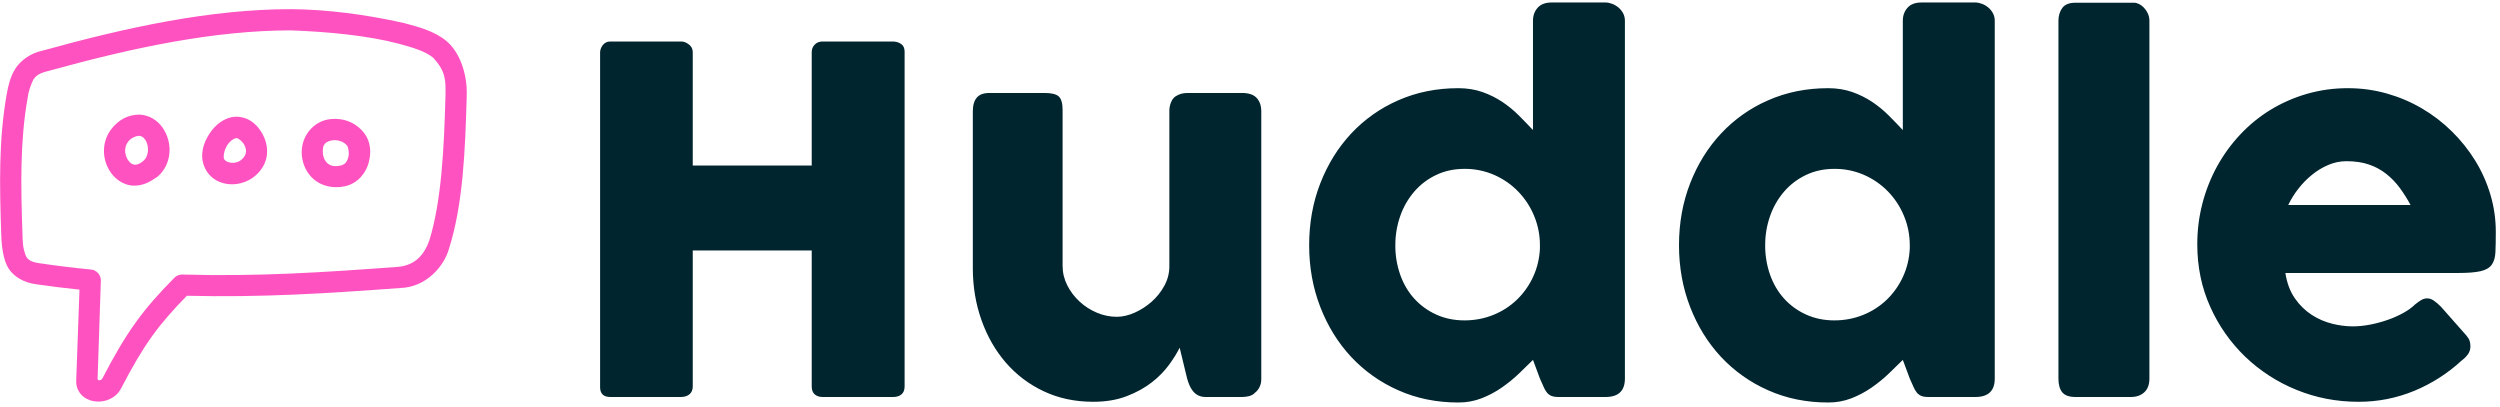
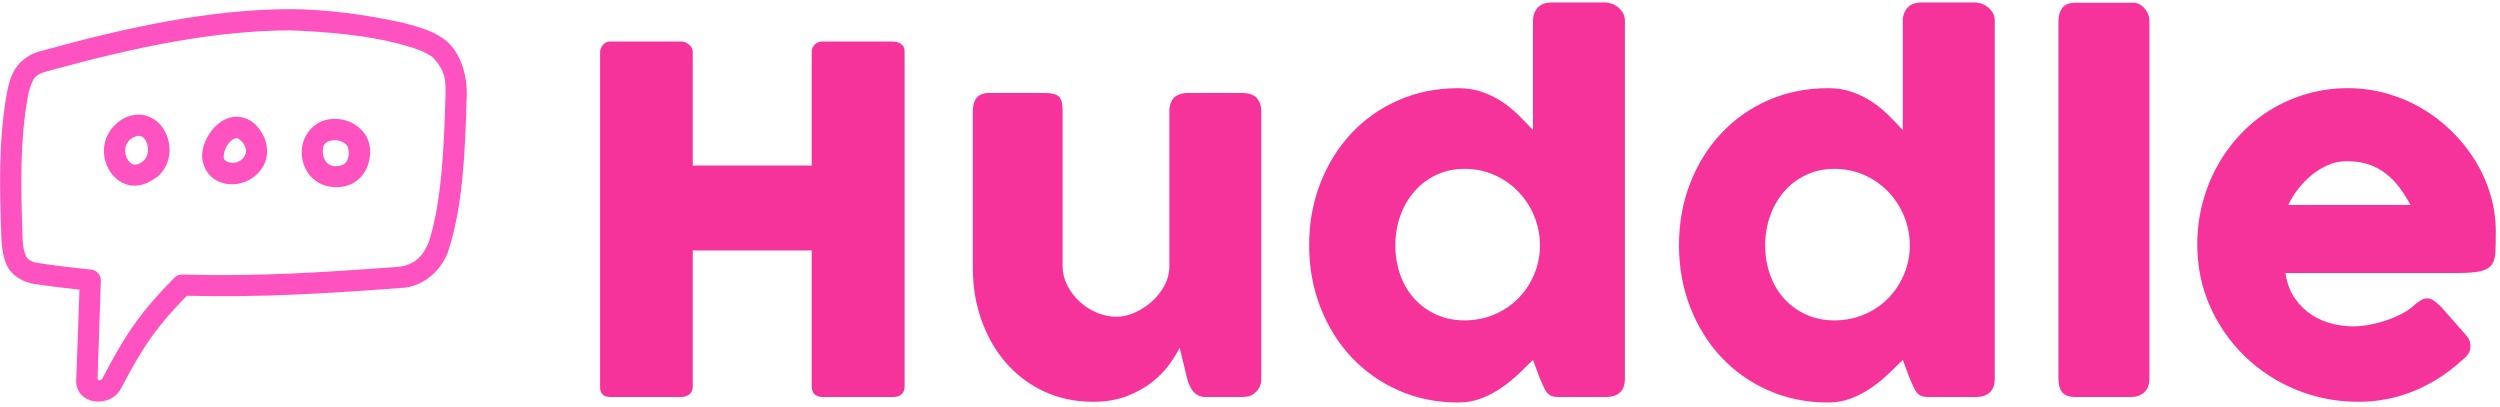
- <svg xmlns="http://www.w3.org/2000/svg" width="240" height="39">
+ <svg xmlns="http://www.w3.org/2000/svg" className="text-cyan-950 dark:text-white" width="240" height="39">
  <g fill-rule="nonzero" fill="none">
    <path d="M27.967.879C20.242.875 12.182 2.615 4.047 4.872c-1.033.208-2.041.884-2.574 1.72C.983 7.38.805 8.171.652 9c-.79 4.428-.694 8.776-.53 13.594.036 1.103.2 2.41.715 3.205.538.803 1.46 1.313 2.561 1.48a95.99 95.99 0 0 0 4.232.525l-.312 8.698c-.048.692.29 1.267.71 1.598.376.286.795.413 1.225.445.86.065 1.869-.303 2.37-1.257 2.195-4.224 3.572-6.089 6.317-8.895 7.158.176 13.407-.222 20.482-.745 2.501-.065 4.218-2.11 4.672-3.743 1.357-4.232 1.568-9.456 1.712-14.737.061-2.093-.665-4.148-1.95-5.234-1.222-.991-2.702-1.35-4.058-1.718C35.031 1.363 31.263.905 27.967.879zm10.29 3.31c1.358.369 2.555.724 3.31 1.337 1.26 1.339 1.218 2.23 1.2 3.675-.142 5.122-.388 10.093-1.544 13.86-.498 1.405-1.366 2.405-3.006 2.556-7.208.533-13.462.945-20.707.739a1.032 1.032 0 0 0-.763.302c-3.044 3.074-4.601 5.21-6.921 9.676-.054.102-.171.164-.315.175-.097-.005-.136-.08-.142-.148l.314-9.432c.019-.509-.401-.995-.907-1.05a95.48 95.48 0 0 1-5.06-.62c-.726-.111-.994-.31-1.193-.606-.346-.825-.338-1.335-.365-2.128-.162-4.775-.242-8.948.491-13.1.068-.614.298-1.242.542-1.767.404-.632 1.023-.725 1.644-.897 7.956-2.197 15.74-3.84 23.068-3.845 3.592.13 7.364.49 10.354 1.273zm-27.479 8.09c-1.096 1.313-.987 3.096-.14 4.29.442.625 1.132 1.128 1.972 1.242 1.091.09 1.783-.352 2.53-.86 1.353-1.176 1.49-3.228.461-4.71-.524-.755-1.362-1.208-2.218-1.24-1.172.012-1.968.535-2.605 1.277zm11.856-1.072c-1.092.035-1.975.791-2.514 1.607-.617.933-.977 2.101-.478 3.246.96 2.203 4.277 2.176 5.6-.063.61-1.032.454-2.205 0-3.056-.452-.85-1.136-1.543-2.131-1.702a2.494 2.494 0 0 0-.477-.032zm9.625.207c-.34-.008-.69.024-1.018.111-1.312.35-2.429 1.704-2.26 3.437.086.872.487 1.722 1.21 2.308.723.585 1.773.847 2.88.62 1.272-.26 2.06-1.285 2.323-2.275.263-.99.197-1.999-.414-2.817a3.47 3.47 0 0 0-2.72-1.384zm-18.965 1.623c.245.002.438.08.637.366.445.642.321 1.615-.128 2.005-.447.39-.726.424-.922.398-.196-.027-.395-.162-.573-.414-.34-.48-.44-1.256.007-1.81.238-.316.675-.513.98-.545zm9.483.223c.038.006.464.253.668.636.204.383.242.739.048 1.066-.577.976-1.804.712-1.99.287-.07-.162-.017-.813.32-1.32.335-.509.757-.7.954-.67zm10.564.748c.062.083.213.64.096 1.082-.118.442-.31.715-.78.811-.602.124-.94 0-1.193-.207-.254-.205-.425-.552-.462-.923-.09-.92.24-1.133.764-1.273.61-.15 1.3.112 1.575.51z" fill="#FF52C1" />
-     <path d="M57.61 4.996c.016-.26.111-.494.287-.701a.875.875 0 0 1 .701-.31h6.826c.23 0 .467.096.712.287a.883.883 0 0 1 .368.724v10.893h11.421V4.996c0-.276.096-.513.287-.712.192-.2.44-.3.747-.3h6.734c.306 0 .574.077.804.23.23.154.345.399.345.736V37.1c0 .337-.1.59-.3.758-.198.169-.459.253-.78.253h-6.803c-.306 0-.555-.084-.747-.253-.191-.168-.287-.42-.287-.758V24.047H66.504V37.1c0 .322-.104.57-.31.747-.207.176-.487.264-.84.264h-6.756c-.643 0-.972-.299-.988-.896V4.996zm62.875 32.725c-.199.168-.41.275-.632.321a3.123 3.123 0 0 1-.631.07h-3.47c-.276 0-.514-.05-.713-.15-.2-.1-.368-.234-.506-.402a2.384 2.384 0 0 1-.344-.575 4.884 4.884 0 0 1-.23-.666l-.712-2.942c-.23.475-.563 1.015-1 1.62a8.495 8.495 0 0 1-1.666 1.7c-.674.53-1.479.974-2.413 1.334-.935.36-2.007.54-3.218.54-1.746 0-3.332-.337-4.757-1.011a10.904 10.904 0 0 1-3.642-2.758c-1.003-1.164-1.781-2.524-2.332-4.08-.552-1.554-.828-3.213-.828-4.974V10.695c0-.582.127-1.022.38-1.321.252-.299.654-.448 1.206-.448h5.308c.66 0 1.111.11 1.356.333.245.222.368.655.368 1.298v14.96c0 .66.15 1.284.448 1.874.299.59.693 1.11 1.184 1.562.49.452 1.045.809 1.666 1.069.62.26 1.252.39 1.896.39.551 0 1.122-.13 1.712-.39a6.361 6.361 0 0 0 1.631-1.046c.498-.436.908-.95 1.23-1.54.322-.59.482-1.214.482-1.872V10.626c0-.26.05-.52.15-.781.1-.26.249-.46.448-.598.199-.122.387-.206.563-.252.176-.046.38-.07.609-.07h5.194c.658 0 1.133.162 1.424.483.291.322.437.751.437 1.287v25.716c0 .29-.065.559-.195.804s-.31.437-.54.574l.137-.068zm26.681-3.172c-.414.414-.87.858-1.367 1.333-.498.475-1.046.92-1.643 1.333a9.3 9.3 0 0 1-1.93 1.023 6.097 6.097 0 0 1-2.23.402c-2.083 0-4.002-.39-5.757-1.172a13.777 13.777 0 0 1-4.527-3.206c-1.264-1.356-2.252-2.953-2.964-4.792-.713-1.838-1.069-3.814-1.069-5.929 0-2.13.356-4.11 1.069-5.94.712-1.83 1.7-3.424 2.964-4.78a13.635 13.635 0 0 1 4.527-3.194c1.755-.774 3.674-1.161 5.757-1.161.843 0 1.613.123 2.31.368a8.51 8.51 0 0 1 1.907.942c.575.383 1.103.816 1.586 1.298.482.483.938.954 1.367 1.414V1.985c0-.49.15-.903.448-1.24.299-.338.747-.506 1.345-.506h5.17c.2 0 .41.042.632.126.222.085.425.203.61.357.183.153.332.337.447.551.115.215.173.452.173.712v34.357c0 1.18-.62 1.77-1.862 1.77h-4.504c-.306 0-.544-.04-.712-.116a1.13 1.13 0 0 1-.426-.333 2.319 2.319 0 0 1-.31-.551 17.13 17.13 0 0 0-.344-.77l-.667-1.793zm-13.214-11.008a8.39 8.39 0 0 0 .471 2.839c.314.88.762 1.643 1.345 2.286a6.384 6.384 0 0 0 2.102 1.528c.82.376 1.728.563 2.724.563.98 0 1.903-.176 2.769-.528a7.058 7.058 0 0 0 2.263-1.46 7.256 7.256 0 0 0 1.552-2.194c.39-.843.609-1.747.655-2.712v-.322a7.26 7.26 0 0 0-.552-2.803 7.427 7.427 0 0 0-1.528-2.344 7.242 7.242 0 0 0-2.298-1.597 6.977 6.977 0 0 0-2.861-.586c-.996 0-1.904.195-2.724.586-.82.39-1.52.923-2.102 1.597a7.236 7.236 0 0 0-1.345 2.344 8.35 8.35 0 0 0-.47 2.803zm48.72 11.008c-.414.414-.87.858-1.368 1.333-.498.475-1.046.92-1.643 1.333a9.3 9.3 0 0 1-1.93 1.023 6.097 6.097 0 0 1-2.23.402c-2.083 0-4.002-.39-5.756-1.172a13.777 13.777 0 0 1-4.528-3.206c-1.263-1.356-2.252-2.953-2.964-4.792-.712-1.838-1.069-3.814-1.069-5.929 0-2.13.357-4.11 1.069-5.94s1.7-3.424 2.964-4.78a13.635 13.635 0 0 1 4.528-3.194c1.754-.774 3.673-1.161 5.756-1.161.843 0 1.613.123 2.31.368a8.51 8.51 0 0 1 1.907.942c.575.383 1.103.816 1.586 1.298.483.483.938.954 1.367 1.414V1.985c0-.49.15-.903.448-1.24.3-.338.747-.506 1.345-.506h5.17c.2 0 .41.042.632.126.223.085.426.203.61.357.183.153.333.337.448.551.114.215.172.452.172.712v34.357c0 1.18-.62 1.77-1.862 1.77h-4.504c-.306 0-.544-.04-.712-.116a1.13 1.13 0 0 1-.425-.333 2.319 2.319 0 0 1-.31-.551 17.13 17.13 0 0 0-.345-.77l-.667-1.793zm-13.215-11.008a8.39 8.39 0 0 0 .471 2.839c.315.88.763 1.643 1.345 2.286a6.384 6.384 0 0 0 2.103 1.528c.82.376 1.727.563 2.723.563.98 0 1.903-.176 2.769-.528a7.058 7.058 0 0 0 2.264-1.46 7.256 7.256 0 0 0 1.55-2.194c.391-.843.61-1.747.656-2.712v-.322a7.26 7.26 0 0 0-.552-2.803 7.427 7.427 0 0 0-1.528-2.344 7.242 7.242 0 0 0-2.298-1.597 6.977 6.977 0 0 0-2.861-.586c-.996 0-1.904.195-2.723.586-.82.39-1.521.923-2.103 1.597a7.236 7.236 0 0 0-1.345 2.344 8.35 8.35 0 0 0-.47 2.803zM197.61 2.008c0-.49.122-.903.367-1.24.246-.338.667-.506 1.264-.506h5.63c.154 0 .315.042.483.126a1.7 1.7 0 0 1 .471.357c.146.153.268.337.368.551.1.215.15.452.15.712v34.334c0 .582-.165 1.022-.495 1.321-.329.299-.754.448-1.275.448h-5.332c-.597 0-1.018-.15-1.264-.448-.245-.299-.367-.74-.367-1.321V2.008zm38.7 32.61a15.31 15.31 0 0 1-4.55 2.907 13.87 13.87 0 0 1-5.355 1.046c-2.1 0-4.083-.383-5.952-1.15a15.494 15.494 0 0 1-4.918-3.182 15.273 15.273 0 0 1-3.355-4.792c-.828-1.838-1.241-3.837-1.241-5.998 0-1.348.164-2.654.494-3.918a15.45 15.45 0 0 1 1.402-3.55 15.055 15.055 0 0 1 2.206-3.045 13.957 13.957 0 0 1 2.907-2.379 14.327 14.327 0 0 1 3.493-1.54 14.084 14.084 0 0 1 3.975-.551c1.272 0 2.505.169 3.7.506 1.195.337 2.318.812 3.367 1.424 1.05.613 2.01 1.349 2.884 2.207a14.896 14.896 0 0 1 2.252 2.815 13.58 13.58 0 0 1 1.46 3.263c.344 1.157.517 2.348.517 3.573 0 .797-.012 1.448-.035 1.954-.023.505-.142.908-.356 1.206-.215.3-.57.506-1.069.62-.498.116-1.23.173-2.194.173h-16.546c.153.98.463 1.8.93 2.46a5.842 5.842 0 0 0 1.62 1.573c.613.391 1.264.67 1.954.84a8.24 8.24 0 0 0 1.953.252c.552 0 1.118-.058 1.7-.172a12.179 12.179 0 0 0 1.69-.46 9.557 9.557 0 0 0 1.493-.667c.452-.252.816-.517 1.092-.792.245-.2.456-.349.632-.449.176-.1.364-.149.563-.149.2 0 .402.07.61.207a4.8 4.8 0 0 1 .7.597l2.436 2.758c.168.2.276.38.322.54.046.161.069.326.069.494 0 .307-.085.571-.253.793a2.89 2.89 0 0 1-.598.586zm-11.054-19.143c-.598 0-1.176.119-1.735.356a6.547 6.547 0 0 0-1.575.954c-.49.398-.93.85-1.321 1.356a8.315 8.315 0 0 0-.954 1.54h11.743a13.536 13.536 0 0 0-1.045-1.655 7.081 7.081 0 0 0-1.287-1.333 5.558 5.558 0 0 0-1.655-.896c-.62-.215-1.344-.322-2.171-.322z" fill="#00252E" />
+     <path d="M57.61 4.996c.016-.26.111-.494.287-.701a.875.875 0 0 1 .701-.31h6.826c.23 0 .467.096.712.287a.883.883 0 0 1 .368.724v10.893h11.421V4.996c0-.276.096-.513.287-.712.192-.2.44-.3.747-.3h6.734c.306 0 .574.077.804.23.23.154.345.399.345.736V37.1c0 .337-.1.59-.3.758-.198.169-.459.253-.78.253h-6.803c-.306 0-.555-.084-.747-.253-.191-.168-.287-.42-.287-.758V24.047H66.504V37.1c0 .322-.104.57-.31.747-.207.176-.487.264-.84.264h-6.756c-.643 0-.972-.299-.988-.896V4.996zm62.875 32.725c-.199.168-.41.275-.632.321a3.123 3.123 0 0 1-.631.07h-3.47c-.276 0-.514-.05-.713-.15-.2-.1-.368-.234-.506-.402a2.384 2.384 0 0 1-.344-.575 4.884 4.884 0 0 1-.23-.666l-.712-2.942c-.23.475-.563 1.015-1 1.62a8.495 8.495 0 0 1-1.666 1.7c-.674.53-1.479.974-2.413 1.334-.935.36-2.007.54-3.218.54-1.746 0-3.332-.337-4.757-1.011a10.904 10.904 0 0 1-3.642-2.758c-1.003-1.164-1.781-2.524-2.332-4.08-.552-1.554-.828-3.213-.828-4.974V10.695c0-.582.127-1.022.38-1.321.252-.299.654-.448 1.206-.448h5.308c.66 0 1.111.11 1.356.333.245.222.368.655.368 1.298v14.96c0 .66.15 1.284.448 1.874.299.59.693 1.11 1.184 1.562.49.452 1.045.809 1.666 1.069.62.26 1.252.39 1.896.39.551 0 1.122-.13 1.712-.39a6.361 6.361 0 0 0 1.631-1.046c.498-.436.908-.95 1.23-1.54.322-.59.482-1.214.482-1.872V10.626c0-.26.05-.52.15-.781.1-.26.249-.46.448-.598.199-.122.387-.206.563-.252.176-.046.38-.07.609-.07h5.194c.658 0 1.133.162 1.424.483.291.322.437.751.437 1.287v25.716c0 .29-.065.559-.195.804s-.31.437-.54.574l.137-.068zm26.681-3.172c-.414.414-.87.858-1.367 1.333-.498.475-1.046.92-1.643 1.333a9.3 9.3 0 0 1-1.93 1.023 6.097 6.097 0 0 1-2.23.402c-2.083 0-4.002-.39-5.757-1.172a13.777 13.777 0 0 1-4.527-3.206c-1.264-1.356-2.252-2.953-2.964-4.792-.713-1.838-1.069-3.814-1.069-5.929 0-2.13.356-4.11 1.069-5.94.712-1.83 1.7-3.424 2.964-4.78a13.635 13.635 0 0 1 4.527-3.194c1.755-.774 3.674-1.161 5.757-1.161.843 0 1.613.123 2.31.368a8.51 8.51 0 0 1 1.907.942c.575.383 1.103.816 1.586 1.298.482.483.938.954 1.367 1.414V1.985c0-.49.15-.903.448-1.24.299-.338.747-.506 1.345-.506h5.17c.2 0 .41.042.632.126.222.085.425.203.61.357.183.153.332.337.447.551.115.215.173.452.173.712v34.357c0 1.18-.62 1.77-1.862 1.77h-4.504c-.306 0-.544-.04-.712-.116a1.13 1.13 0 0 1-.426-.333 2.319 2.319 0 0 1-.31-.551 17.13 17.13 0 0 0-.344-.77l-.667-1.793zm-13.214-11.008a8.39 8.39 0 0 0 .471 2.839c.314.88.762 1.643 1.345 2.286a6.384 6.384 0 0 0 2.102 1.528c.82.376 1.728.563 2.724.563.98 0 1.903-.176 2.769-.528a7.058 7.058 0 0 0 2.263-1.46 7.256 7.256 0 0 0 1.552-2.194c.39-.843.609-1.747.655-2.712v-.322a7.26 7.26 0 0 0-.552-2.803 7.427 7.427 0 0 0-1.528-2.344 7.242 7.242 0 0 0-2.298-1.597 6.977 6.977 0 0 0-2.861-.586c-.996 0-1.904.195-2.724.586-.82.39-1.52.923-2.102 1.597a7.236 7.236 0 0 0-1.345 2.344 8.35 8.35 0 0 0-.47 2.803zm48.72 11.008c-.414.414-.87.858-1.368 1.333-.498.475-1.046.92-1.643 1.333a9.3 9.3 0 0 1-1.93 1.023 6.097 6.097 0 0 1-2.23.402c-2.083 0-4.002-.39-5.756-1.172a13.777 13.777 0 0 1-4.528-3.206c-1.263-1.356-2.252-2.953-2.964-4.792-.712-1.838-1.069-3.814-1.069-5.929 0-2.13.357-4.11 1.069-5.94s1.7-3.424 2.964-4.78a13.635 13.635 0 0 1 4.528-3.194c1.754-.774 3.673-1.161 5.756-1.161.843 0 1.613.123 2.31.368a8.51 8.51 0 0 1 1.907.942c.575.383 1.103.816 1.586 1.298.483.483.938.954 1.367 1.414V1.985c0-.49.15-.903.448-1.24.3-.338.747-.506 1.345-.506h5.17c.2 0 .41.042.632.126.223.085.426.203.61.357.183.153.333.337.448.551.114.215.172.452.172.712v34.357c0 1.18-.62 1.77-1.862 1.77h-4.504c-.306 0-.544-.04-.712-.116a1.13 1.13 0 0 1-.425-.333 2.319 2.319 0 0 1-.31-.551 17.13 17.13 0 0 0-.345-.77l-.667-1.793zm-13.215-11.008a8.39 8.39 0 0 0 .471 2.839c.315.88.763 1.643 1.345 2.286a6.384 6.384 0 0 0 2.103 1.528c.82.376 1.727.563 2.723.563.98 0 1.903-.176 2.769-.528a7.058 7.058 0 0 0 2.264-1.46 7.256 7.256 0 0 0 1.55-2.194c.391-.843.61-1.747.656-2.712v-.322a7.26 7.26 0 0 0-.552-2.803 7.427 7.427 0 0 0-1.528-2.344 7.242 7.242 0 0 0-2.298-1.597 6.977 6.977 0 0 0-2.861-.586c-.996 0-1.904.195-2.723.586-.82.39-1.521.923-2.103 1.597a7.236 7.236 0 0 0-1.345 2.344 8.35 8.35 0 0 0-.47 2.803zM197.61 2.008c0-.49.122-.903.367-1.24.246-.338.667-.506 1.264-.506h5.63c.154 0 .315.042.483.126a1.7 1.7 0 0 1 .471.357c.146.153.268.337.368.551.1.215.15.452.15.712v34.334c0 .582-.165 1.022-.495 1.321-.329.299-.754.448-1.275.448h-5.332c-.597 0-1.018-.15-1.264-.448-.245-.299-.367-.74-.367-1.321V2.008zm38.7 32.61a15.31 15.31 0 0 1-4.55 2.907 13.87 13.87 0 0 1-5.355 1.046c-2.1 0-4.083-.383-5.952-1.15a15.494 15.494 0 0 1-4.918-3.182 15.273 15.273 0 0 1-3.355-4.792c-.828-1.838-1.241-3.837-1.241-5.998 0-1.348.164-2.654.494-3.918a15.45 15.45 0 0 1 1.402-3.55 15.055 15.055 0 0 1 2.206-3.045 13.957 13.957 0 0 1 2.907-2.379 14.327 14.327 0 0 1 3.493-1.54 14.084 14.084 0 0 1 3.975-.551c1.272 0 2.505.169 3.7.506 1.195.337 2.318.812 3.367 1.424 1.05.613 2.01 1.349 2.884 2.207a14.896 14.896 0 0 1 2.252 2.815 13.58 13.58 0 0 1 1.46 3.263c.344 1.157.517 2.348.517 3.573 0 .797-.012 1.448-.035 1.954-.023.505-.142.908-.356 1.206-.215.3-.57.506-1.069.62-.498.116-1.23.173-2.194.173h-16.546c.153.98.463 1.8.93 2.46a5.842 5.842 0 0 0 1.62 1.573c.613.391 1.264.67 1.954.84a8.24 8.24 0 0 0 1.953.252c.552 0 1.118-.058 1.7-.172a12.179 12.179 0 0 0 1.69-.46 9.557 9.557 0 0 0 1.493-.667c.452-.252.816-.517 1.092-.792.245-.2.456-.349.632-.449.176-.1.364-.149.563-.149.2 0 .402.07.61.207a4.8 4.8 0 0 1 .7.597l2.436 2.758c.168.2.276.38.322.54.046.161.069.326.069.494 0 .307-.085.571-.253.793a2.89 2.89 0 0 1-.598.586zm-11.054-19.143c-.598 0-1.176.119-1.735.356a6.547 6.547 0 0 0-1.575.954c-.49.398-.93.85-1.321 1.356a8.315 8.315 0 0 0-.954 1.54h11.743a13.536 13.536 0 0 0-1.045-1.655 7.081 7.081 0 0 0-1.287-1.333 5.558 5.558 0 0 0-1.655-.896c-.62-.215-1.344-.322-2.171-.322z" fill="#f6339a" />
  </g>
</svg>
